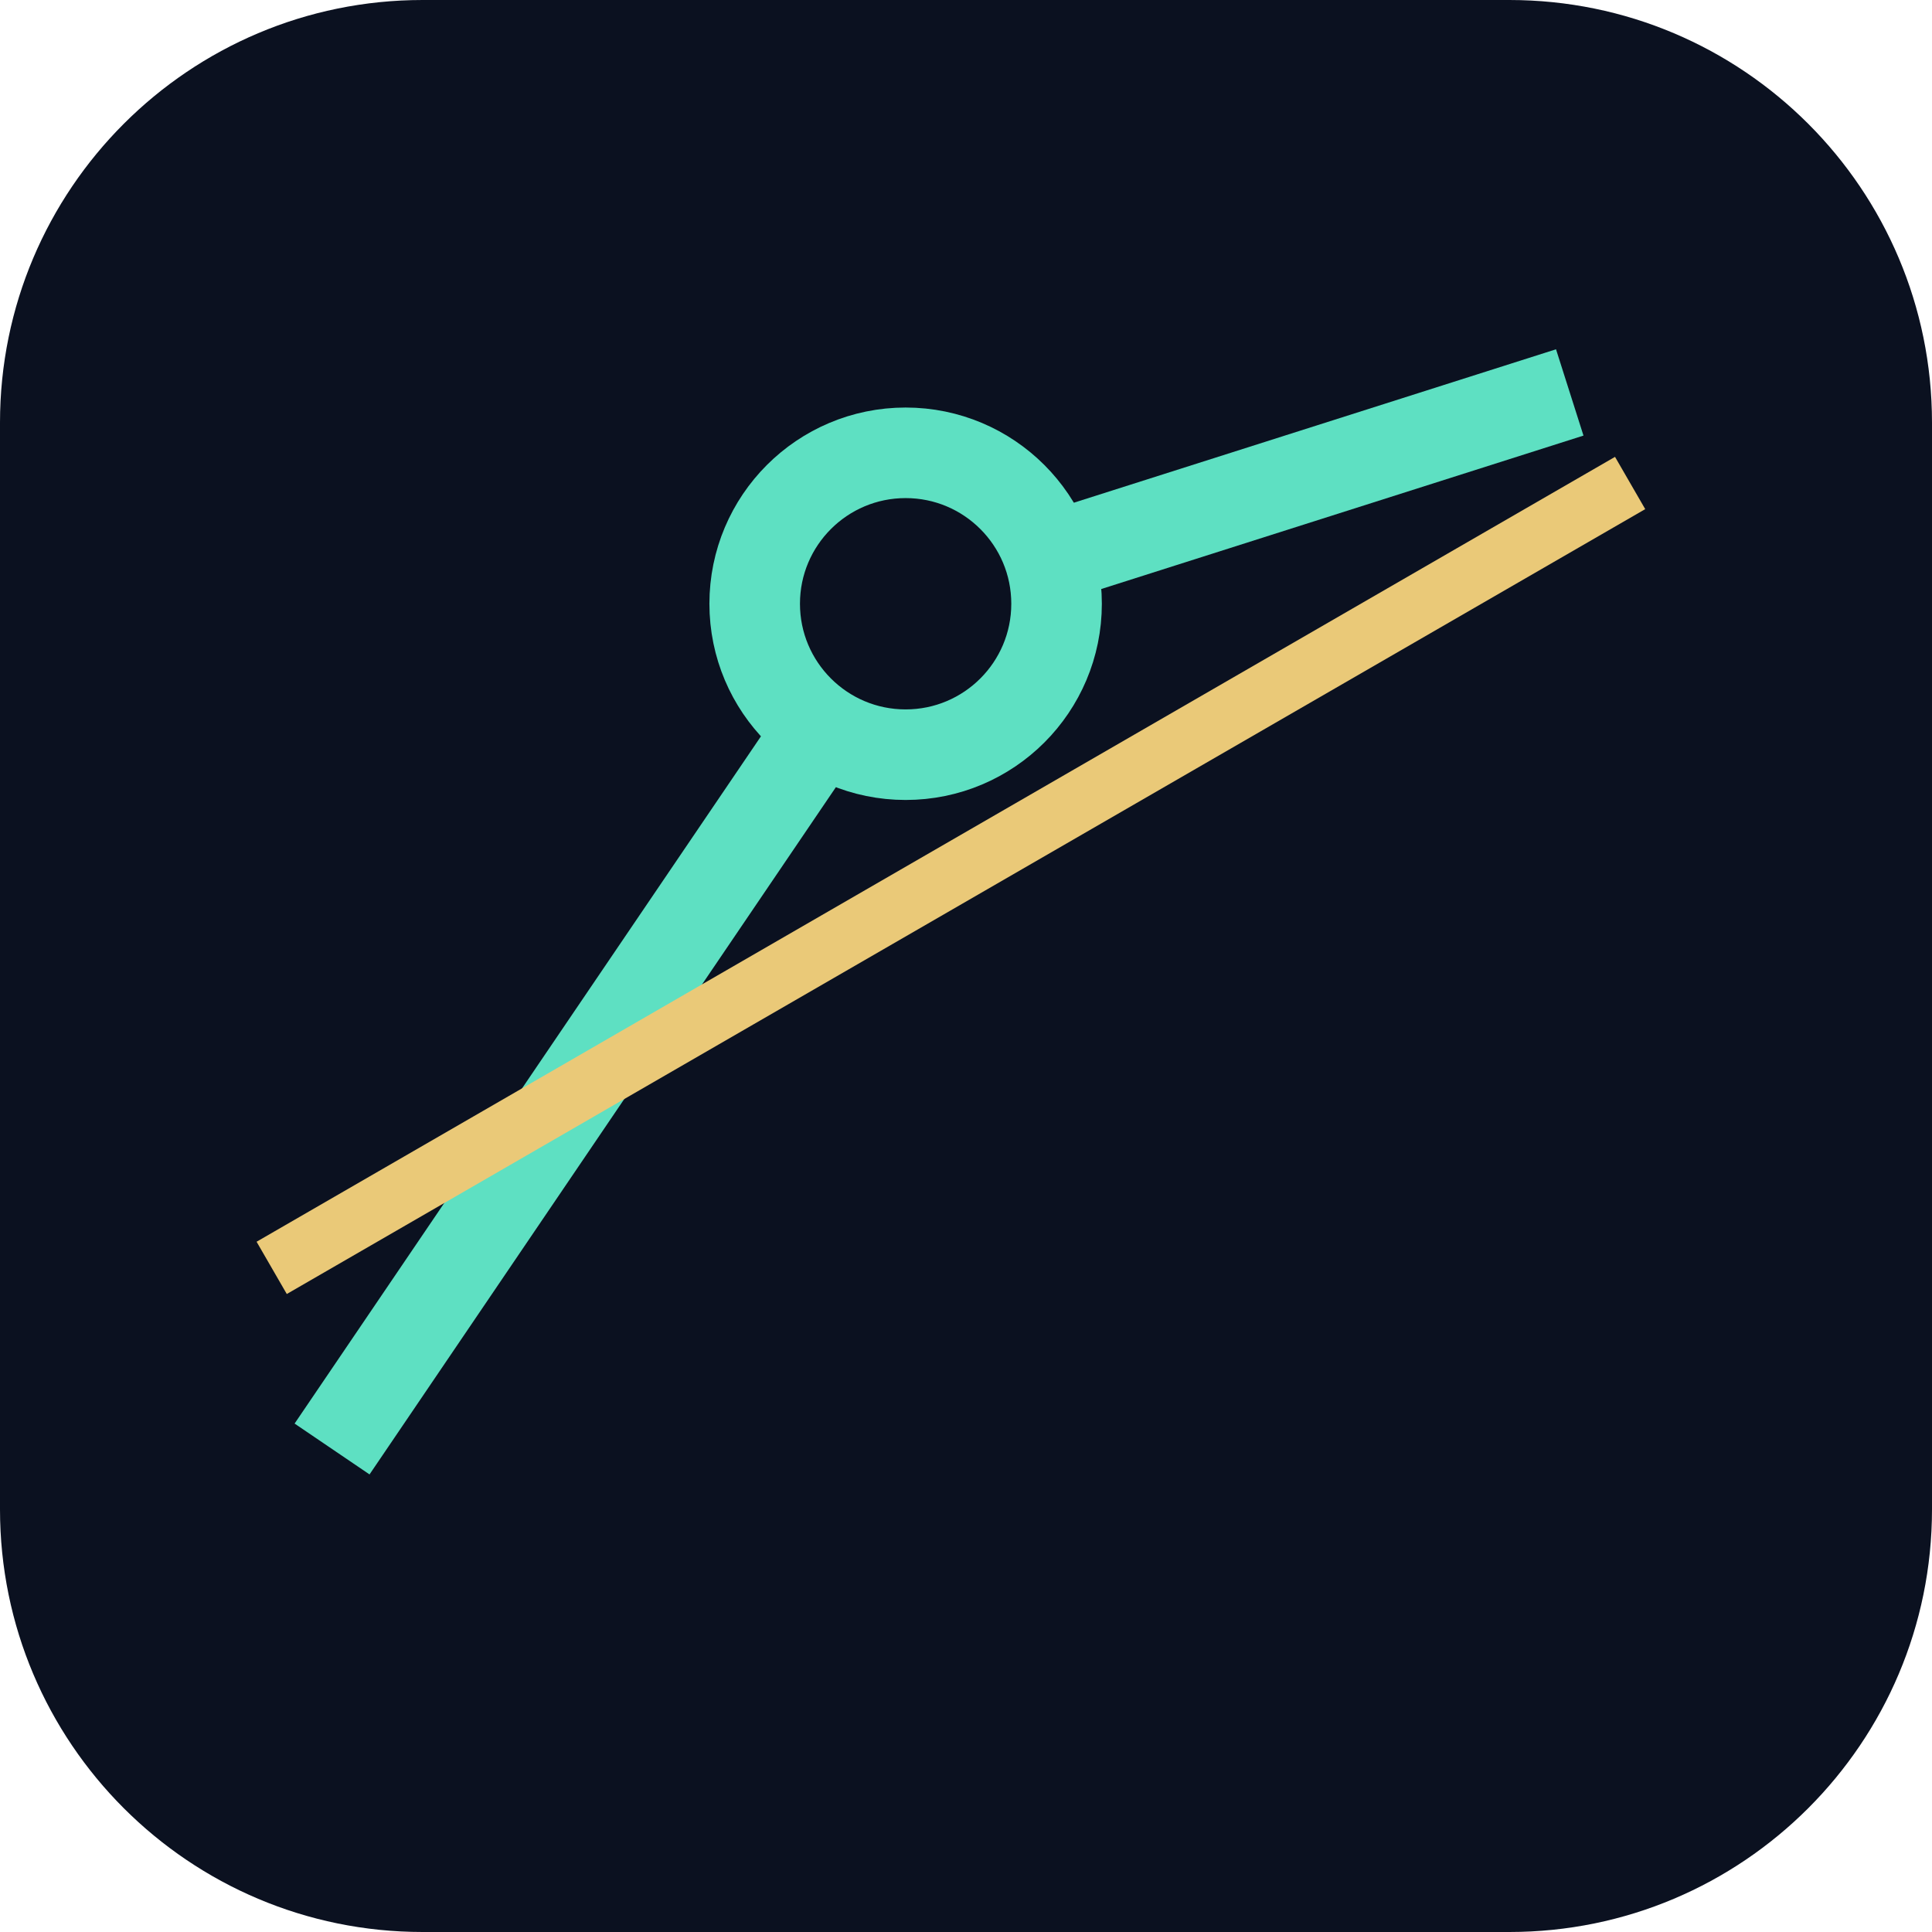
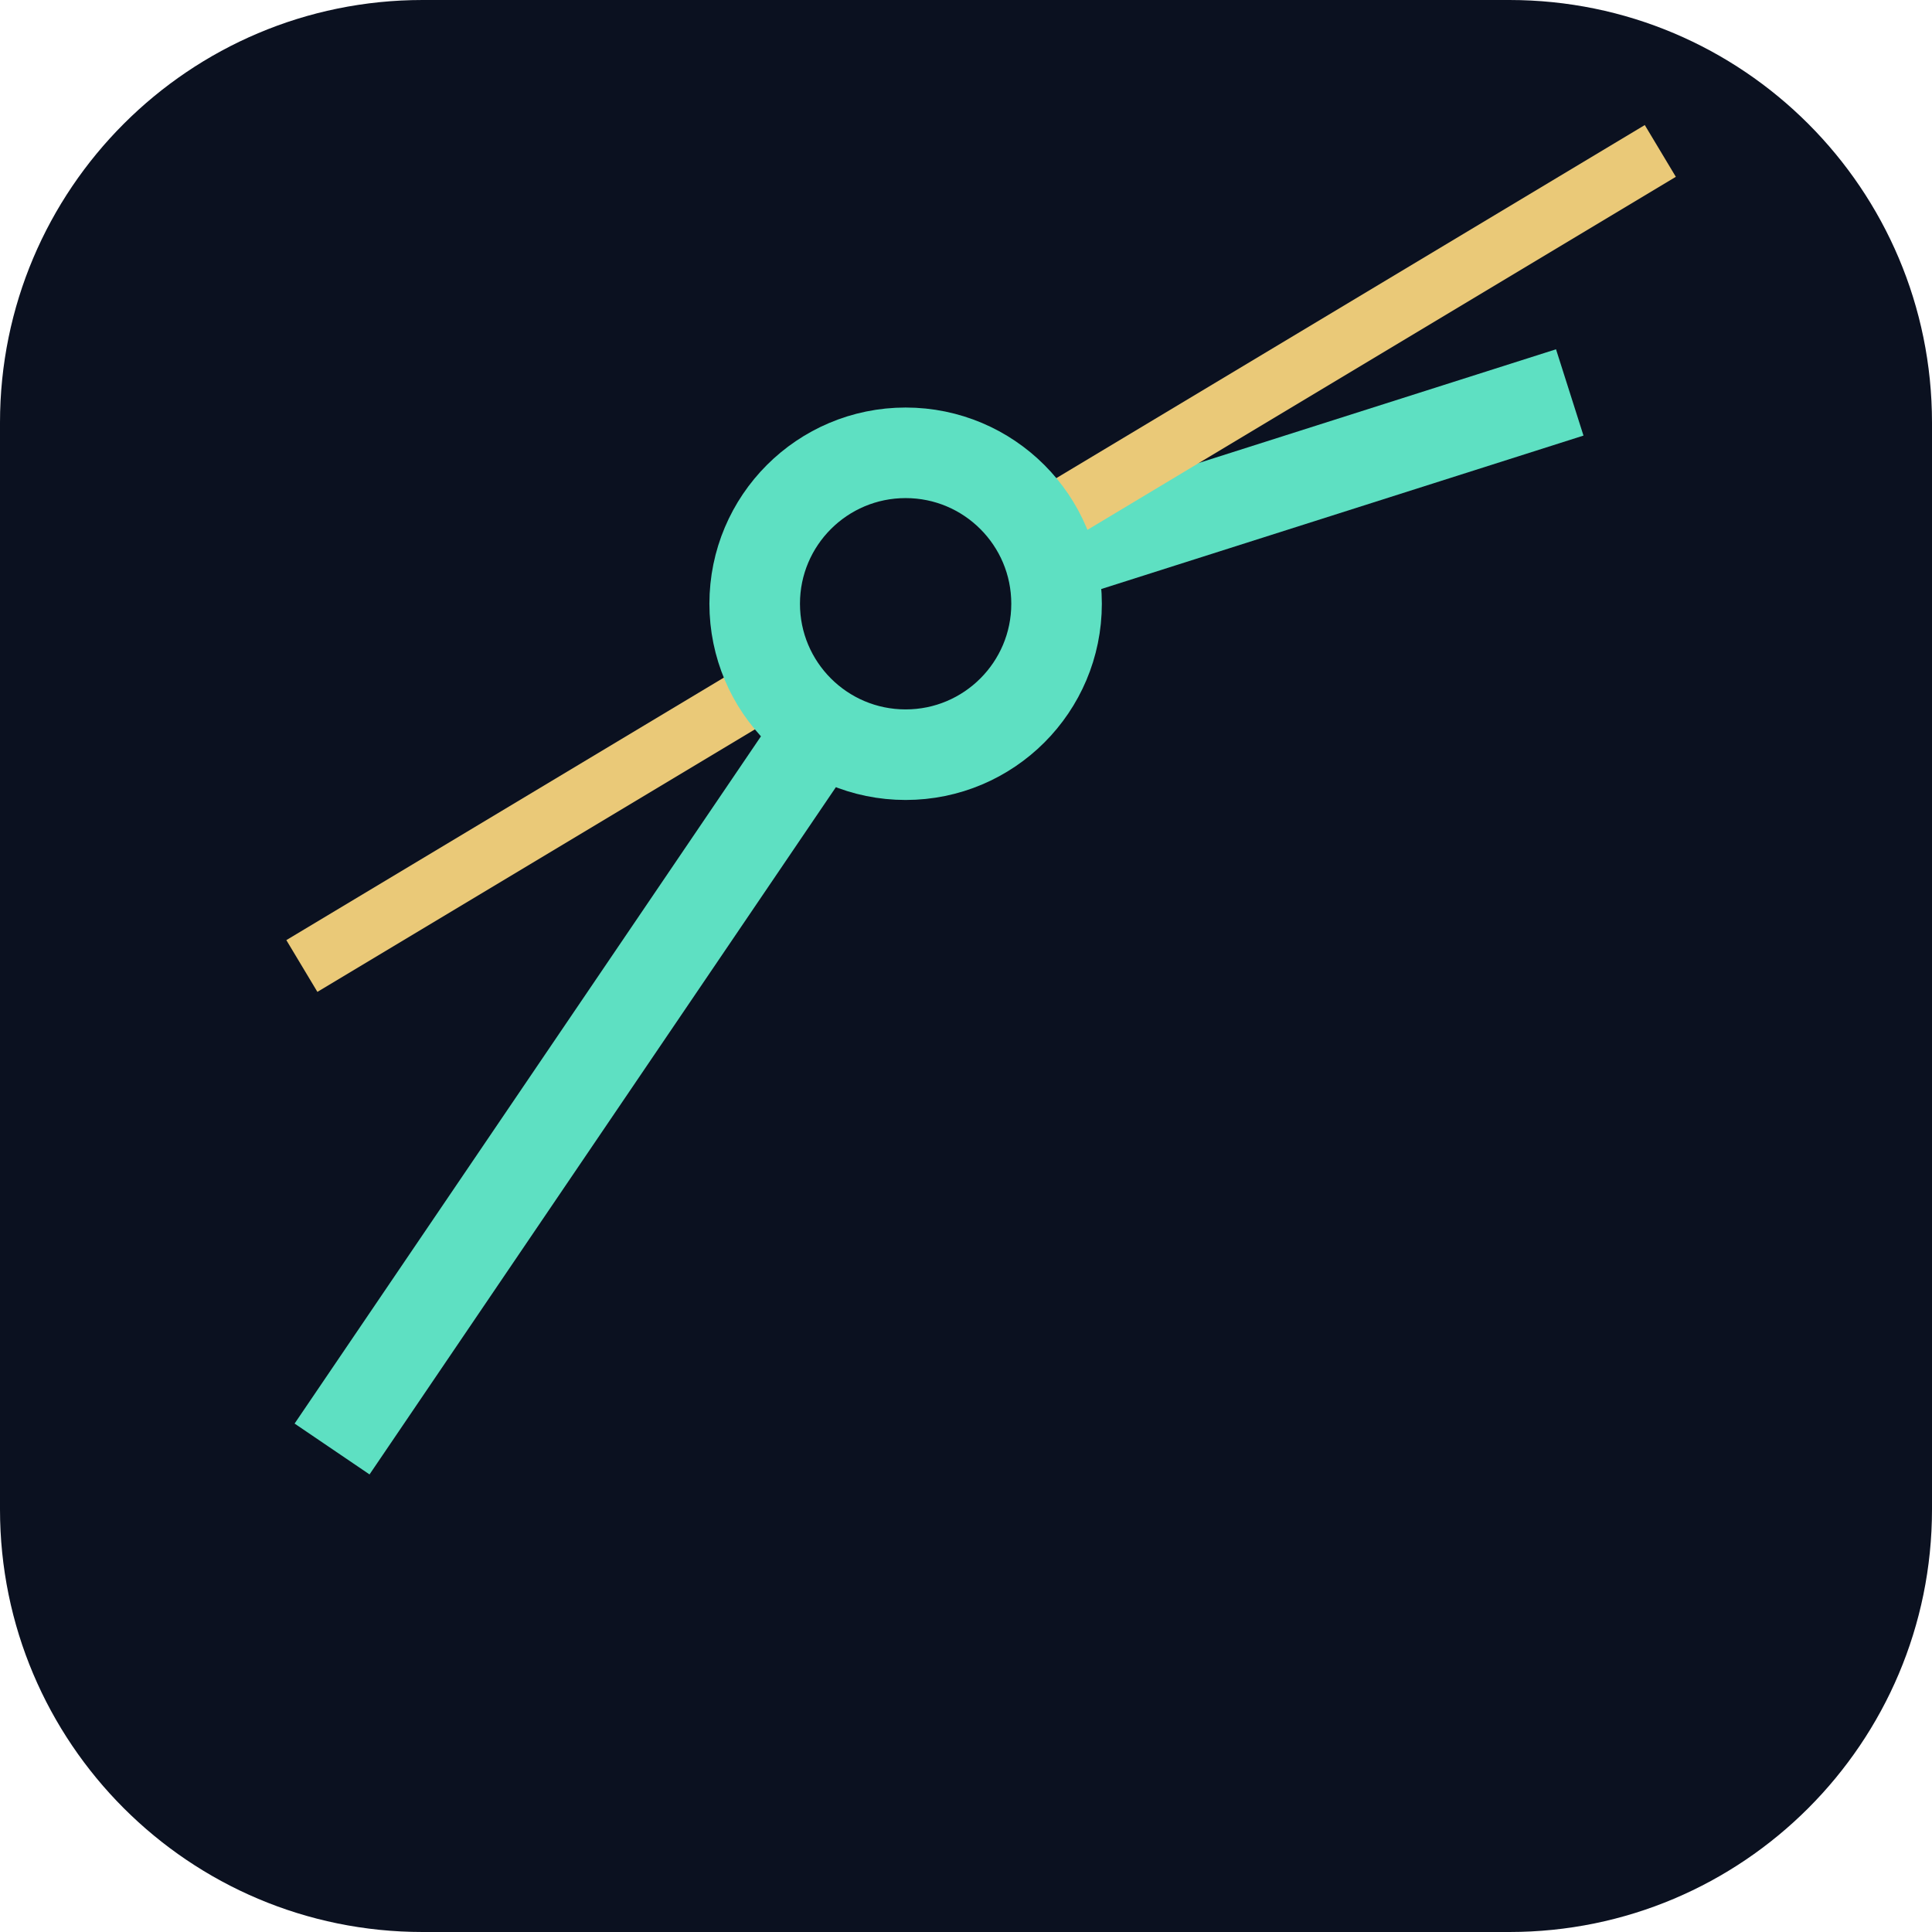
<svg xmlns="http://www.w3.org/2000/svg" viewBox="0 0 64 64">
  <rect width="64" height="64" rx="14" fill="#0b1120" />
-   <path d="m11 48 19-28 22-7" fill="none" stroke="#5ee0c2" stroke-width="3" />
-   <path d="m9 42 45-26" stroke="#eac978" stroke-width="2" />
-   <circle cx="30" cy="20" r="5" fill="#0b1120" stroke="#5ee0c2" stroke-width="3" />
+   <polyline id="icon-chain" points="11,48 30,20 52,13" fill="none" stroke="#5ee0c2" stroke-width="3" />
+   <line id="icon-support" x1="10" y1="32" x2="55" y2="5" stroke="#eac978" stroke-width="2" />
+   <circle id="icon-contact" cx="30" cy="20" r="5" fill="#0b1120" stroke="#5ee0c2" stroke-width="3" />
</svg>
